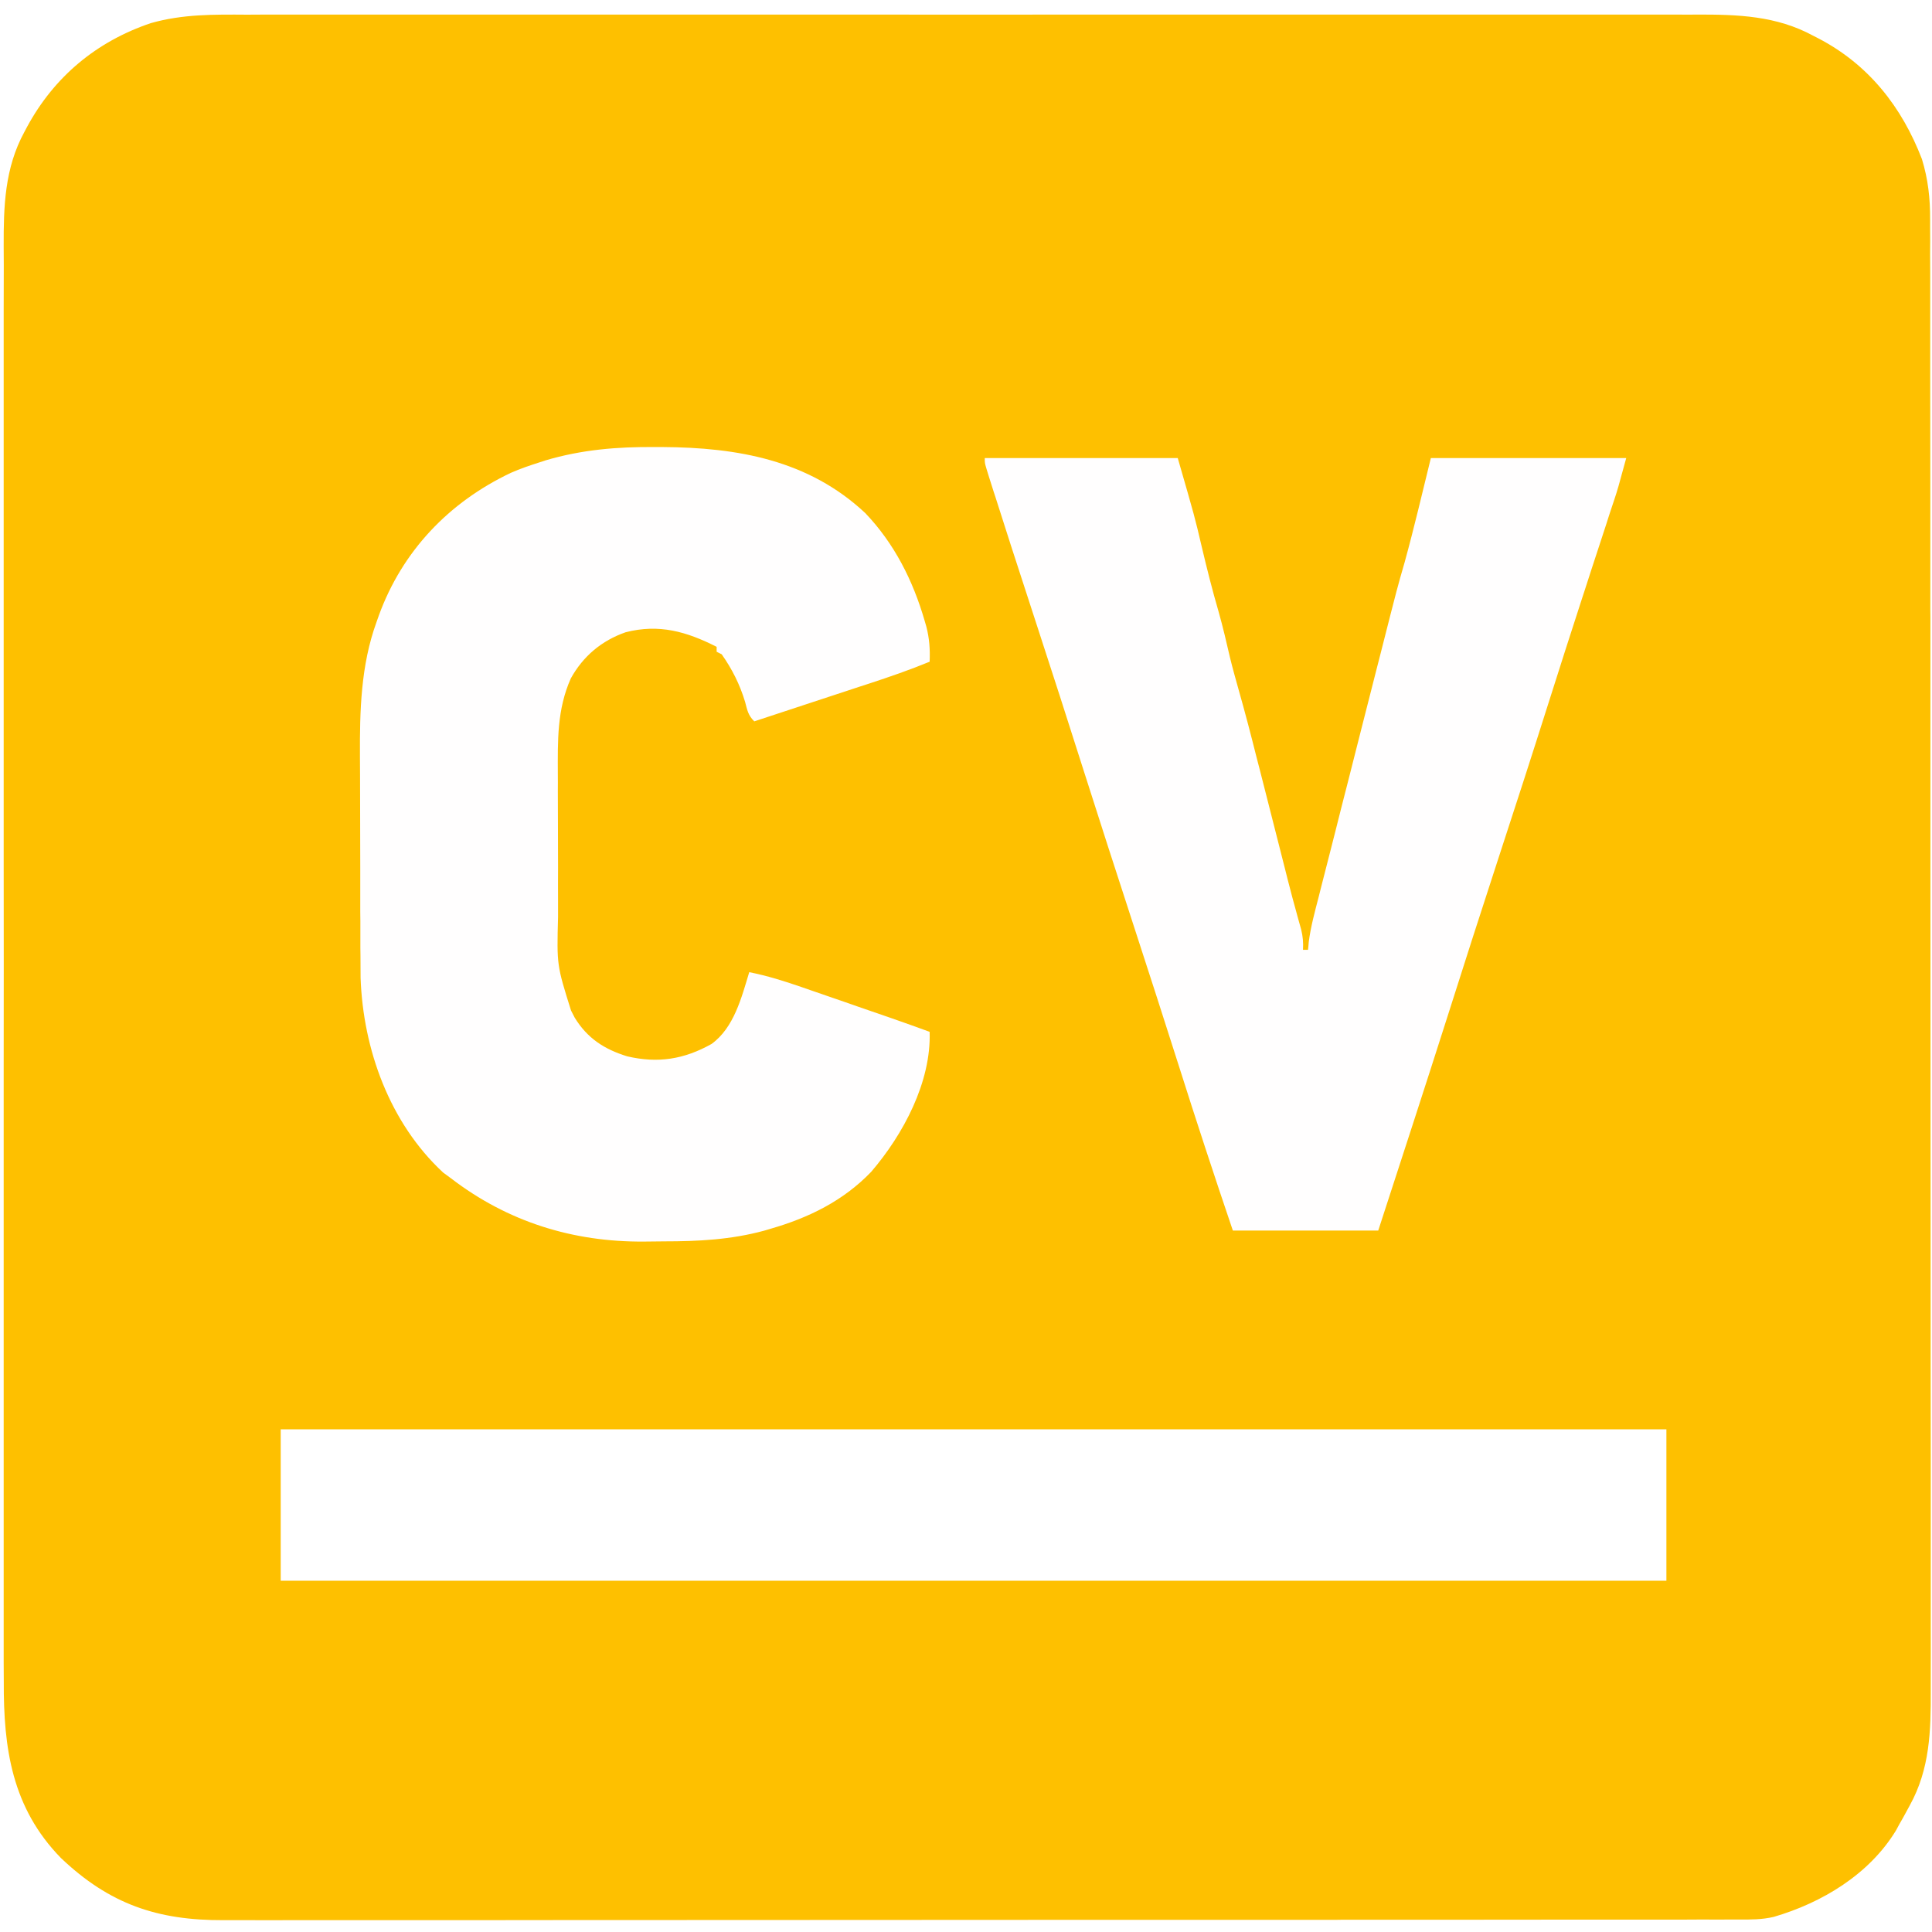
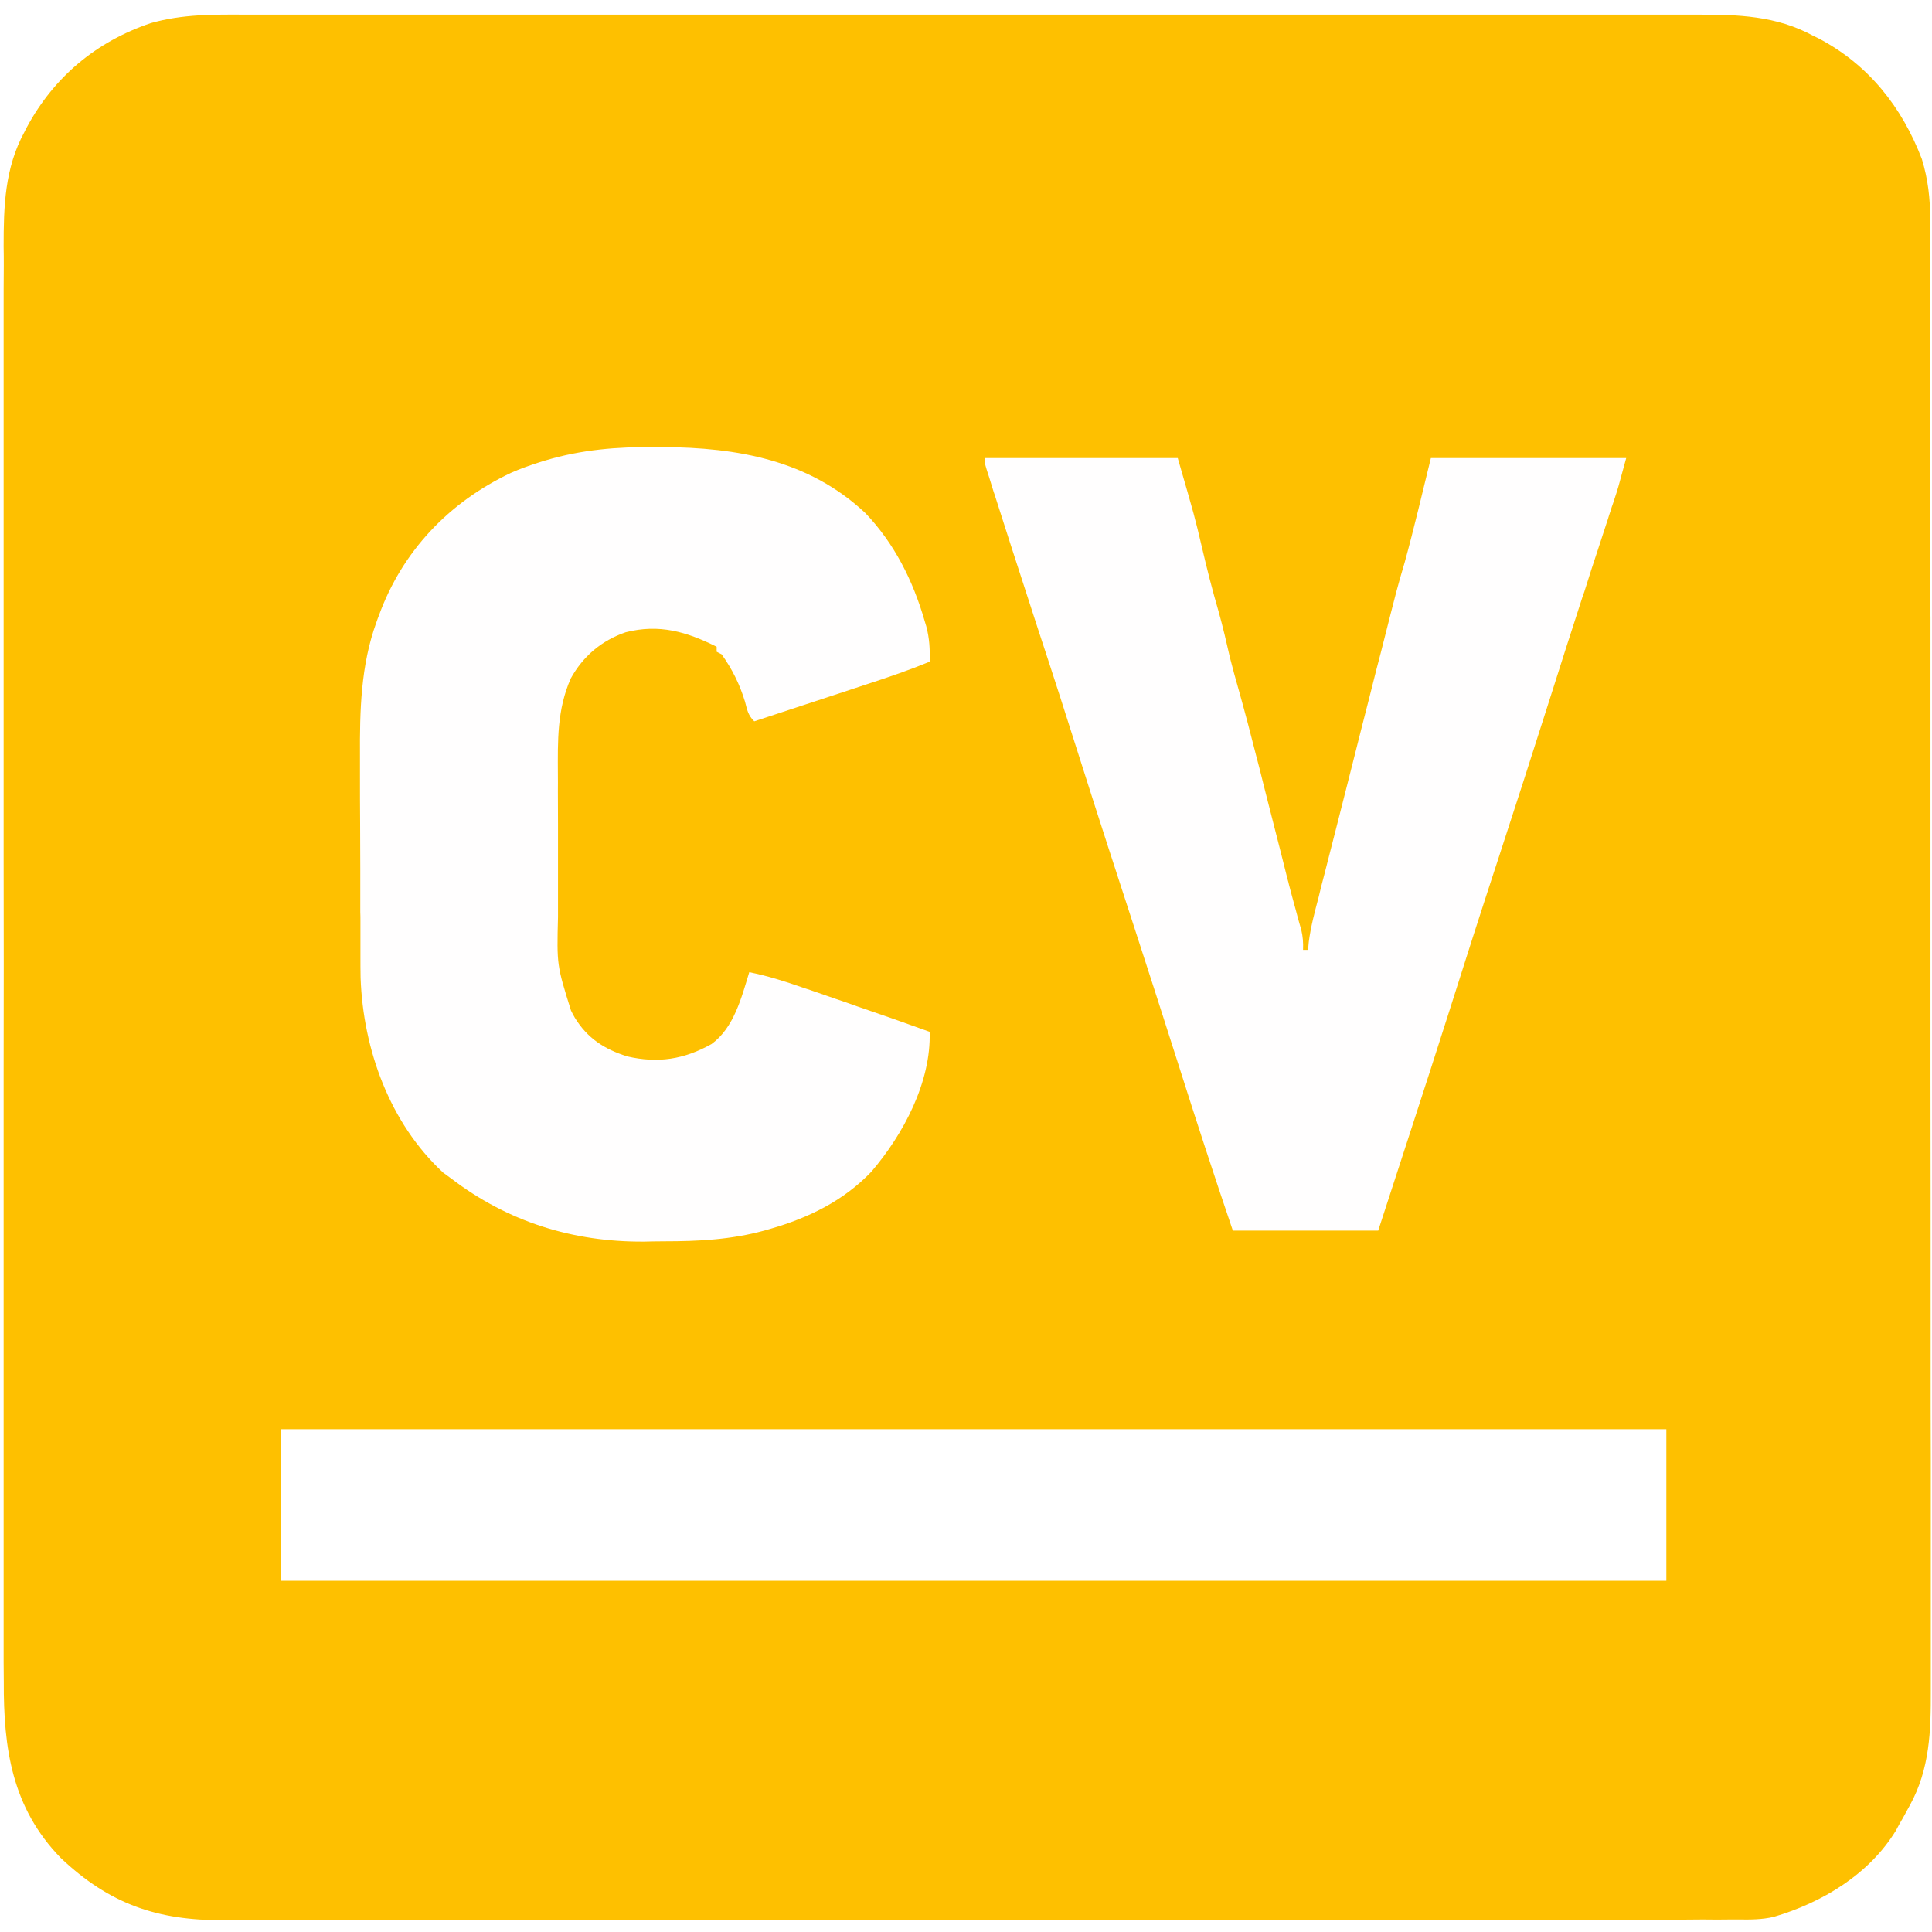
- <svg xmlns="http://www.w3.org/2000/svg" width="72px" height="72px" viewBox="0 0 72 71" version="1.1">
+ <svg xmlns="http://www.w3.org/2000/svg" width="50px" height="50px" viewBox="0 0 50 50" version="1.1">
  <g id="surface1">
-     <path style=" stroke:none;fill-rule:nonzero;fill:rgb(99.608%,75.294%,0%);fill-opacity:1;" d="M 9.207 0.047 C 9.449 0.047 9.688 0.043 9.93 0.043 C 10.453 0.043 10.977 0.043 11.5 0.043 C 12.277 0.043 13.055 0.043 13.832 0.043 C 15.219 0.043 16.609 0.043 17.996 0.043 C 19.211 0.043 20.426 0.043 21.645 0.043 C 21.766 0.043 21.766 0.043 21.887 0.043 C 22.215 0.043 22.543 0.043 22.871 0.043 C 25.941 0.043 29.016 0.043 32.086 0.043 C 34.816 0.047 37.543 0.047 40.27 0.043 C 43.336 0.043 46.402 0.043 49.469 0.043 C 49.797 0.043 50.125 0.043 50.449 0.043 C 50.57 0.043 50.57 0.043 50.695 0.043 C 51.91 0.043 53.125 0.043 54.336 0.043 C 55.719 0.043 57.102 0.043 58.48 0.043 C 59.254 0.043 60.027 0.043 60.797 0.043 C 61.375 0.043 61.953 0.043 62.531 0.043 C 62.766 0.047 62.996 0.047 63.23 0.043 C 64.766 0.039 66.199 0.086 67.574 0.832 C 67.637 0.863 67.695 0.895 67.758 0.926 C 69.645 1.906 70.879 3.492 71.625 5.43 C 71.855 6.184 71.934 6.895 71.93 7.68 C 71.93 7.777 71.93 7.875 71.93 7.977 C 71.934 8.305 71.934 8.633 71.93 8.961 C 71.934 9.199 71.934 9.441 71.934 9.68 C 71.934 10.195 71.934 10.715 71.934 11.23 C 71.934 12.004 71.934 12.773 71.934 13.543 C 71.938 15 71.938 16.457 71.938 17.91 C 71.938 19.035 71.938 20.16 71.938 21.285 C 71.938 21.609 71.938 21.934 71.938 22.258 C 71.938 22.379 71.938 22.379 71.941 22.5 C 71.941 24.766 71.941 27.031 71.941 29.293 C 71.941 29.379 71.941 29.465 71.941 29.555 C 71.941 29.984 71.941 30.418 71.941 30.852 C 71.941 30.98 71.941 30.98 71.941 31.109 C 71.941 31.285 71.941 31.457 71.941 31.633 C 71.941 34.336 71.941 37.039 71.945 39.742 C 71.949 42.777 71.949 45.816 71.949 48.855 C 71.949 49.176 71.949 49.5 71.949 49.824 C 71.949 49.945 71.949 49.945 71.949 50.066 C 71.949 51.352 71.949 52.633 71.953 53.914 C 71.953 55.207 71.953 56.496 71.953 57.785 C 71.953 58.551 71.953 59.316 71.953 60.082 C 71.957 60.652 71.953 61.227 71.953 61.797 C 71.953 62.031 71.953 62.262 71.953 62.492 C 71.961 64 71.922 65.426 71.172 66.781 C 71.137 66.844 71.105 66.906 71.07 66.969 C 70.98 67.141 70.883 67.312 70.785 67.48 C 70.742 67.559 70.699 67.637 70.656 67.719 C 69.66 69.352 67.906 70.41 66.098 70.938 C 65.664 71.039 65.238 71.039 64.797 71.035 C 64.695 71.035 64.594 71.035 64.488 71.035 C 64.148 71.039 63.812 71.039 63.473 71.035 C 63.227 71.035 62.98 71.039 62.734 71.039 C 62.203 71.039 61.668 71.039 61.133 71.039 C 60.34 71.039 59.547 71.039 58.754 71.039 C 57.254 71.043 55.754 71.043 54.254 71.043 C 53.094 71.043 51.938 71.043 50.777 71.043 C 50.609 71.043 50.445 71.043 50.277 71.043 C 50.152 71.043 50.152 71.043 50.027 71.043 C 49.945 71.043 49.863 71.043 49.777 71.047 C 49.695 71.047 49.609 71.047 49.527 71.047 C 47.191 71.047 44.859 71.047 42.527 71.047 C 42.441 71.047 42.352 71.047 42.262 71.047 C 41.816 71.047 41.371 71.047 40.926 71.047 C 40.836 71.047 40.746 71.047 40.656 71.047 C 40.477 71.047 40.297 71.047 40.121 71.047 C 37.336 71.047 34.551 71.047 31.766 71.051 C 28.637 71.055 25.508 71.055 22.379 71.055 C 22.047 71.055 21.711 71.055 21.379 71.055 C 21.297 71.055 21.215 71.055 21.129 71.055 C 19.891 71.055 18.648 71.055 17.41 71.059 C 16 71.059 14.59 71.059 13.18 71.059 C 12.391 71.059 11.602 71.059 10.812 71.059 C 10.285 71.062 9.758 71.059 9.23 71.059 C 8.93 71.059 8.629 71.059 8.332 71.059 C 5.871 71.07 4.082 70.465 2.27 68.742 C 0.441 66.867 0.129 64.652 0.141 62.156 C 0.141 61.918 0.137 61.68 0.137 61.438 C 0.137 60.922 0.137 60.406 0.137 59.887 C 0.137 59.117 0.137 58.348 0.137 57.578 C 0.137 56.203 0.137 54.832 0.137 53.457 C 0.137 52.254 0.137 51.051 0.137 49.848 C 0.137 49.766 0.137 49.688 0.137 49.605 C 0.137 49.281 0.137 48.957 0.137 48.633 C 0.137 45.594 0.137 42.551 0.137 39.512 C 0.141 36.812 0.141 34.113 0.137 31.414 C 0.137 28.379 0.137 25.344 0.137 22.309 C 0.137 21.984 0.137 21.66 0.137 21.336 C 0.137 21.258 0.137 21.18 0.137 21.098 C 0.137 19.895 0.137 18.691 0.137 17.492 C 0.137 16.125 0.137 14.758 0.137 13.391 C 0.137 12.625 0.137 11.859 0.137 11.098 C 0.137 10.523 0.137 9.953 0.141 9.383 C 0.141 9.152 0.141 8.922 0.137 8.691 C 0.133 7.191 0.172 5.766 0.91 4.414 C 0.941 4.352 0.977 4.293 1.008 4.23 C 2.02 2.359 3.594 1.047 5.617 0.363 C 6.809 0.023 7.977 0.039 9.207 0.047 Z M 9.207 0.047 " />
-     <path style=" stroke:none;fill-rule:nonzero;fill:rgb(100%,99.608%,99.608%);fill-opacity:1;" d="M 24.426 16.16 C 24.512 16.16 24.598 16.16 24.688 16.16 C 27.488 16.176 30.137 16.645 32.246 18.621 C 33.332 19.758 34.027 21.141 34.461 22.641 C 34.488 22.738 34.488 22.738 34.52 22.844 C 34.637 23.293 34.664 23.695 34.645 24.16 C 33.906 24.465 33.156 24.723 32.395 24.973 C 32.27 25.012 32.148 25.055 32.023 25.094 C 31.699 25.203 31.375 25.309 31.051 25.414 C 30.719 25.523 30.387 25.633 30.055 25.742 C 29.406 25.957 28.758 26.168 28.109 26.383 C 27.875 26.148 27.852 25.973 27.766 25.652 C 27.57 25.004 27.285 24.438 26.895 23.883 C 26.832 23.852 26.773 23.82 26.707 23.789 C 26.707 23.73 26.707 23.668 26.707 23.605 C 25.59 23.039 24.566 22.742 23.316 23.062 C 22.418 23.375 21.73 23.957 21.273 24.781 C 20.754 25.945 20.785 27.113 20.789 28.363 C 20.793 28.566 20.789 28.766 20.789 28.969 C 20.789 29.387 20.793 29.809 20.793 30.227 C 20.797 30.762 20.797 31.301 20.797 31.836 C 20.793 32.25 20.797 32.664 20.797 33.082 C 20.797 33.277 20.797 33.477 20.797 33.672 C 20.75 35.469 20.75 35.469 21.281 37.16 C 21.348 37.293 21.348 37.293 21.418 37.426 C 21.887 38.191 22.516 38.602 23.375 38.867 C 24.52 39.133 25.492 38.98 26.516 38.406 C 27.355 37.801 27.637 36.668 27.922 35.73 C 28.594 35.863 29.227 36.062 29.871 36.285 C 29.977 36.32 30.078 36.359 30.188 36.395 C 30.516 36.508 30.848 36.625 31.18 36.738 C 31.402 36.812 31.621 36.891 31.844 36.969 C 32.781 37.289 33.715 37.613 34.645 37.953 C 34.707 39.824 33.66 41.781 32.465 43.172 C 31.43 44.25 30.141 44.883 28.715 45.293 C 28.637 45.316 28.562 45.34 28.48 45.363 C 27.246 45.699 26.027 45.762 24.758 45.762 C 24.504 45.762 24.254 45.766 24 45.77 C 21.344 45.789 18.918 45.031 16.809 43.414 C 16.664 43.309 16.664 43.309 16.516 43.199 C 14.52 41.348 13.531 38.605 13.438 35.938 C 13.434 35.668 13.434 35.398 13.434 35.129 C 13.434 35.031 13.43 34.93 13.43 34.824 C 13.43 34.492 13.43 34.164 13.43 33.832 C 13.43 33.719 13.43 33.602 13.426 33.484 C 13.426 32.941 13.426 32.398 13.426 31.855 C 13.426 31.297 13.422 30.738 13.422 30.18 C 13.418 29.578 13.418 28.973 13.418 28.371 C 13.418 28.141 13.418 27.914 13.414 27.684 C 13.406 25.992 13.445 24.297 14.031 22.684 C 14.059 22.605 14.086 22.523 14.117 22.441 C 14.988 20.043 16.727 18.215 19.039 17.121 C 19.391 16.965 19.75 16.844 20.117 16.727 C 20.184 16.703 20.25 16.684 20.32 16.66 C 21.688 16.254 23.008 16.148 24.426 16.16 Z M 24.426 16.16 " />
-     <path style=" stroke:none;fill-rule:nonzero;fill:rgb(100%,99.608%,99.608%);fill-opacity:1;" d="M 36.699 16.57 C 39.074 16.57 41.445 16.57 43.891 16.57 C 44.527 18.773 44.527 18.773 44.785 19.875 C 44.977 20.688 45.18 21.496 45.414 22.297 C 45.574 22.863 45.707 23.438 45.84 24.012 C 45.938 24.414 46.051 24.816 46.164 25.219 C 46.402 26.055 46.621 26.895 46.832 27.738 C 46.871 27.887 46.91 28.035 46.949 28.188 C 47.047 28.578 47.145 28.965 47.246 29.355 C 47.402 29.98 47.562 30.605 47.723 31.23 C 47.777 31.445 47.832 31.66 47.887 31.875 C 47.922 32.008 47.953 32.145 47.988 32.277 C 48.004 32.344 48.023 32.406 48.039 32.473 C 48.121 32.797 48.207 33.117 48.297 33.438 C 48.312 33.5 48.328 33.562 48.348 33.629 C 48.395 33.801 48.445 33.973 48.492 34.145 C 48.555 34.406 48.574 34.629 48.559 34.898 C 48.621 34.898 48.684 34.898 48.746 34.898 C 48.758 34.801 48.766 34.703 48.773 34.605 C 48.848 34.031 49 33.477 49.145 32.918 C 49.176 32.793 49.207 32.672 49.238 32.547 C 49.324 32.211 49.41 31.875 49.496 31.539 C 49.586 31.188 49.676 30.832 49.766 30.48 C 49.914 29.883 50.066 29.289 50.219 28.695 C 50.391 28.012 50.566 27.332 50.738 26.648 C 50.926 25.914 51.113 25.184 51.297 24.453 C 51.352 24.242 51.402 24.035 51.457 23.828 C 52.078 21.383 52.078 21.383 52.344 20.465 C 52.699 19.176 53.004 17.871 53.324 16.57 C 55.727 16.57 58.129 16.57 60.605 16.57 C 60.293 17.715 60.293 17.715 60.16 18.121 C 60.129 18.215 60.098 18.305 60.066 18.402 C 60.02 18.547 60.02 18.547 59.969 18.695 C 59.938 18.801 59.902 18.906 59.867 19.016 C 59.773 19.301 59.68 19.586 59.586 19.875 C 59.402 20.43 59.223 20.984 59.043 21.543 C 59.012 21.637 59.012 21.637 58.98 21.734 C 58.555 23.039 58.137 24.344 57.723 25.652 C 57.102 27.613 56.469 29.57 55.828 31.527 C 55.199 33.453 54.578 35.383 53.965 37.316 C 53.109 40.004 52.234 42.68 51.363 45.359 C 49.574 45.359 47.785 45.359 45.945 45.359 C 45.25 43.312 44.578 41.262 43.926 39.203 C 43.379 37.484 42.828 35.773 42.27 34.062 C 41.617 32.059 40.969 30.055 40.332 28.051 C 39.789 26.34 39.238 24.629 38.68 22.922 C 37.609 19.633 37.609 19.633 37.098 18.027 C 37.074 17.961 37.055 17.895 37.031 17.824 C 36.973 17.645 36.918 17.461 36.859 17.281 C 36.828 17.184 36.797 17.082 36.766 16.98 C 36.699 16.754 36.699 16.754 36.699 16.57 Z M 36.699 16.57 " />
-     <path style=" stroke:none;fill-rule:nonzero;fill:rgb(100%,100%,100%);fill-opacity:1;" d="M 10.461 52.766 C 27.5 52.766 44.543 52.766 62.102 52.766 C 62.102 54.629 62.102 56.492 62.102 58.41 C 45.059 58.41 28.016 58.41 10.461 58.41 C 10.461 56.547 10.461 54.684 10.461 52.766 Z M 10.461 52.766 " />
+     <path style=" stroke:none;fill-rule:nonzero;fill:rgb(99.608%,75.294%,0%);fill-opacity:1;" d="M 6.395 0.379 C 6.562 0.379 6.727 0.379 6.895 0.379 C 7.258 0.379 7.621 0.379 7.984 0.379 C 8.527 0.379 9.066 0.379 9.605 0.379 C 10.57 0.379 11.535 0.379 12.496 0.379 C 13.34 0.379 14.184 0.379 15.031 0.379 C 15.113 0.379 15.113 0.379 15.199 0.379 C 15.426 0.379 15.656 0.379 15.883 0.379 C 18.016 0.379 20.148 0.379 22.281 0.379 C 24.18 0.379 26.07 0.379 27.965 0.379 C 30.094 0.379 32.223 0.379 34.352 0.379 C 34.582 0.379 34.809 0.379 35.035 0.379 C 35.117 0.379 35.117 0.379 35.203 0.379 C 36.047 0.379 36.891 0.379 37.734 0.379 C 38.695 0.379 39.652 0.379 40.613 0.379 C 41.148 0.379 41.688 0.379 42.219 0.379 C 42.621 0.379 43.023 0.379 43.426 0.379 C 43.586 0.379 43.746 0.379 43.91 0.379 C 44.977 0.375 45.973 0.406 46.926 0.926 C 46.969 0.945 47.012 0.969 47.055 0.988 C 48.363 1.672 49.223 2.773 49.738 4.117 C 49.898 4.641 49.953 5.137 49.953 5.68 C 49.953 5.75 49.953 5.816 49.953 5.887 C 49.953 6.113 49.953 6.344 49.953 6.57 C 49.953 6.734 49.953 6.902 49.953 7.07 C 49.953 7.426 49.953 7.789 49.953 8.145 C 49.953 8.684 49.953 9.219 49.953 9.754 C 49.957 10.766 49.957 11.777 49.957 12.785 C 49.957 13.566 49.957 14.348 49.957 15.129 C 49.957 15.355 49.957 15.578 49.957 15.805 C 49.957 15.887 49.957 15.887 49.961 15.973 C 49.961 17.547 49.961 19.117 49.961 20.691 C 49.961 20.75 49.961 20.809 49.961 20.871 C 49.961 21.168 49.961 21.473 49.961 21.773 C 49.961 21.863 49.961 21.863 49.961 21.949 C 49.961 22.074 49.961 22.191 49.961 22.312 C 49.961 24.191 49.961 26.07 49.961 27.945 C 49.965 30.055 49.965 32.164 49.965 34.273 C 49.965 34.496 49.965 34.723 49.965 34.949 C 49.965 35.031 49.965 35.031 49.965 35.117 C 49.965 36.008 49.965 36.898 49.969 37.789 C 49.969 38.684 49.969 39.582 49.969 40.477 C 49.969 41.008 49.969 41.539 49.969 42.07 C 49.969 42.469 49.969 42.867 49.969 43.262 C 49.969 43.426 49.969 43.586 49.969 43.746 C 49.973 44.793 49.945 45.781 49.426 46.723 C 49.402 46.766 49.379 46.809 49.355 46.852 C 49.293 46.973 49.223 47.094 49.156 47.207 C 49.125 47.262 49.098 47.316 49.066 47.375 C 48.375 48.508 47.156 49.242 45.902 49.609 C 45.602 49.68 45.305 49.68 44.996 49.676 C 44.926 49.676 44.855 49.676 44.785 49.676 C 44.547 49.68 44.312 49.68 44.078 49.676 C 43.906 49.676 43.738 49.68 43.566 49.68 C 43.195 49.68 42.824 49.68 42.453 49.68 C 41.902 49.68 41.352 49.68 40.801 49.68 C 39.758 49.684 38.719 49.684 37.676 49.684 C 36.871 49.684 36.066 49.684 35.262 49.684 C 35.145 49.684 35.031 49.684 34.914 49.684 C 34.828 49.684 34.828 49.684 34.742 49.684 C 34.684 49.684 34.629 49.684 34.566 49.684 C 34.512 49.684 34.449 49.684 34.395 49.684 C 32.773 49.684 31.152 49.684 29.531 49.684 C 29.473 49.684 29.41 49.684 29.348 49.684 C 29.039 49.684 28.73 49.684 28.422 49.684 C 28.359 49.684 28.297 49.684 28.234 49.684 C 28.109 49.684 27.984 49.684 27.863 49.684 C 25.93 49.684 23.992 49.684 22.059 49.688 C 19.887 49.691 17.715 49.691 15.539 49.691 C 15.309 49.691 15.078 49.691 14.848 49.691 C 14.789 49.691 14.734 49.691 14.672 49.691 C 13.812 49.691 12.949 49.691 12.09 49.695 C 11.109 49.695 10.133 49.695 9.152 49.695 C 8.605 49.695 8.055 49.695 7.508 49.695 C 7.141 49.695 6.777 49.695 6.41 49.695 C 6.203 49.695 5.992 49.695 5.785 49.695 C 4.078 49.703 2.836 49.281 1.574 48.086 C 0.305 46.781 0.09 45.246 0.098 43.512 C 0.098 43.348 0.094 43.18 0.094 43.012 C 0.094 42.652 0.094 42.297 0.094 41.934 C 0.094 41.402 0.094 40.867 0.094 40.332 C 0.094 39.379 0.094 38.426 0.094 37.469 C 0.094 36.633 0.094 35.801 0.094 34.965 C 0.094 34.906 0.094 34.852 0.094 34.797 C 0.094 34.57 0.094 34.344 0.094 34.121 C 0.094 32.008 0.094 29.895 0.094 27.785 C 0.098 25.91 0.098 24.035 0.094 22.164 C 0.094 20.055 0.094 17.945 0.094 15.84 C 0.094 15.613 0.094 15.391 0.094 15.164 C 0.094 15.109 0.094 15.055 0.094 15 C 0.094 14.164 0.094 13.328 0.094 12.496 C 0.094 11.547 0.094 10.594 0.094 9.645 C 0.094 9.113 0.094 8.582 0.094 8.055 C 0.094 7.656 0.094 7.258 0.098 6.863 C 0.098 6.703 0.098 6.543 0.094 6.383 C 0.094 5.34 0.121 4.352 0.633 3.414 C 0.652 3.367 0.68 3.328 0.699 3.285 C 1.402 1.984 2.496 1.074 3.902 0.598 C 4.727 0.363 5.539 0.375 6.395 0.379 Z M 6.395 0.379 " />
+     <path style=" stroke:none;fill-rule:nonzero;fill:rgb(100%,99.608%,99.608%);fill-opacity:1;" d="M 16.961 11.57 C 17.023 11.57 17.082 11.57 17.145 11.57 C 19.09 11.582 20.93 11.906 22.395 13.277 C 23.148 14.066 23.629 15.027 23.93 16.07 C 23.949 16.137 23.949 16.137 23.973 16.211 C 24.055 16.523 24.07 16.801 24.059 17.125 C 23.547 17.336 23.023 17.516 22.496 17.688 C 22.41 17.715 22.324 17.746 22.238 17.773 C 22.012 17.848 21.789 17.922 21.562 17.996 C 21.332 18.07 21.102 18.148 20.871 18.223 C 20.422 18.371 19.969 18.52 19.52 18.668 C 19.359 18.508 19.34 18.383 19.281 18.16 C 19.145 17.711 18.949 17.316 18.676 16.934 C 18.633 16.91 18.594 16.891 18.547 16.867 C 18.547 16.828 18.547 16.785 18.547 16.738 C 17.77 16.348 17.059 16.141 16.191 16.363 C 15.566 16.578 15.09 16.984 14.773 17.555 C 14.414 18.363 14.434 19.176 14.438 20.043 C 14.441 20.184 14.438 20.324 14.438 20.465 C 14.438 20.754 14.441 21.047 14.441 21.336 C 14.441 21.711 14.441 22.082 14.441 22.457 C 14.441 22.742 14.441 23.031 14.441 23.32 C 14.441 23.457 14.441 23.594 14.441 23.73 C 14.41 24.977 14.41 24.977 14.777 26.152 C 14.824 26.246 14.824 26.246 14.875 26.336 C 15.199 26.867 15.637 27.152 16.234 27.34 C 17.027 27.523 17.703 27.418 18.414 27.02 C 18.996 26.598 19.191 25.812 19.391 25.16 C 19.855 25.254 20.297 25.391 20.742 25.547 C 20.816 25.57 20.887 25.598 20.965 25.621 C 21.191 25.699 21.422 25.781 21.652 25.859 C 21.809 25.91 21.961 25.965 22.113 26.02 C 22.766 26.242 23.414 26.469 24.059 26.703 C 24.102 28.004 23.375 29.363 22.547 30.328 C 21.828 31.078 20.93 31.516 19.941 31.801 C 19.887 31.816 19.836 31.832 19.777 31.848 C 18.922 32.082 18.074 32.125 17.191 32.125 C 17.016 32.125 16.844 32.129 16.668 32.133 C 14.82 32.145 13.137 31.617 11.672 30.496 C 11.57 30.422 11.57 30.422 11.469 30.348 C 10.082 29.062 9.398 27.156 9.332 25.305 C 9.328 25.117 9.328 24.93 9.328 24.742 C 9.328 24.676 9.328 24.605 9.328 24.531 C 9.328 24.301 9.328 24.07 9.328 23.84 C 9.328 23.762 9.328 23.68 9.324 23.602 C 9.324 23.223 9.324 22.848 9.324 22.469 C 9.324 22.082 9.32 21.691 9.32 21.305 C 9.316 20.887 9.316 20.469 9.316 20.051 C 9.316 19.891 9.316 19.73 9.316 19.57 C 9.309 18.398 9.336 17.219 9.742 16.102 C 9.762 16.047 9.781 15.988 9.805 15.93 C 10.41 14.266 11.617 12.996 13.223 12.238 C 13.465 12.129 13.715 12.043 13.969 11.961 C 14.016 11.945 14.062 11.934 14.109 11.918 C 15.062 11.633 15.977 11.562 16.961 11.57 Z M 16.961 11.57 " />
+     <path style=" stroke:none;fill-rule:nonzero;fill:rgb(100%,99.608%,99.608%);fill-opacity:1;" d="M 25.484 11.855 C 27.137 11.855 28.781 11.855 30.48 11.855 C 30.922 13.383 30.922 13.383 31.102 14.148 C 31.234 14.715 31.375 15.273 31.539 15.832 C 31.648 16.223 31.742 16.625 31.832 17.023 C 31.902 17.301 31.98 17.582 32.059 17.859 C 32.223 18.441 32.375 19.023 32.523 19.609 C 32.551 19.715 32.578 19.816 32.605 19.922 C 32.672 20.191 32.738 20.461 32.809 20.734 C 32.918 21.168 33.031 21.602 33.141 22.035 C 33.18 22.184 33.215 22.332 33.254 22.484 C 33.277 22.574 33.301 22.668 33.324 22.762 C 33.336 22.809 33.352 22.852 33.359 22.898 C 33.418 23.121 33.477 23.344 33.539 23.566 C 33.551 23.609 33.562 23.656 33.574 23.699 C 33.605 23.82 33.641 23.938 33.676 24.059 C 33.719 24.242 33.73 24.395 33.723 24.582 C 33.766 24.582 33.809 24.582 33.852 24.582 C 33.859 24.516 33.863 24.445 33.871 24.379 C 33.922 23.98 34.027 23.594 34.129 23.207 C 34.148 23.121 34.172 23.035 34.191 22.949 C 34.254 22.715 34.312 22.484 34.371 22.25 C 34.434 22.004 34.496 21.758 34.559 21.516 C 34.664 21.098 34.77 20.688 34.875 20.273 C 34.992 19.801 35.117 19.328 35.234 18.852 C 35.363 18.344 35.496 17.836 35.621 17.328 C 35.66 17.184 35.695 17.039 35.734 16.895 C 36.164 15.195 36.164 15.195 36.352 14.559 C 36.598 13.664 36.809 12.758 37.031 11.855 C 38.699 11.855 40.367 11.855 42.086 11.855 C 41.871 12.648 41.871 12.648 41.777 12.93 C 41.758 12.996 41.734 13.059 41.711 13.125 C 41.68 13.227 41.68 13.227 41.645 13.328 C 41.625 13.402 41.598 13.477 41.574 13.551 C 41.508 13.75 41.445 13.949 41.379 14.148 C 41.25 14.535 41.125 14.918 41.004 15.309 C 40.98 15.371 40.98 15.371 40.957 15.441 C 40.664 16.348 40.371 17.254 40.086 18.16 C 39.652 19.523 39.215 20.883 38.77 22.242 C 38.332 23.578 37.902 24.918 37.477 26.262 C 36.883 28.129 36.273 29.984 35.668 31.848 C 34.426 31.848 33.184 31.848 31.906 31.848 C 31.422 30.426 30.957 29 30.504 27.57 C 30.125 26.379 29.742 25.191 29.355 24 C 28.902 22.609 28.449 21.219 28.008 19.828 C 27.633 18.641 27.25 17.449 26.859 16.266 C 26.117 13.98 26.117 13.98 25.762 12.867 C 25.746 12.82 25.734 12.773 25.715 12.727 C 25.676 12.602 25.637 12.473 25.598 12.348 C 25.574 12.281 25.555 12.211 25.531 12.141 C 25.484 11.98 25.484 11.98 25.484 11.855 Z M 25.484 11.855 " />
+     <path style=" stroke:none;fill-rule:nonzero;fill:rgb(100%,100%,100%);fill-opacity:1;" d="M 7.266 36.988 C 19.098 36.988 30.934 36.988 43.125 36.988 C 43.125 38.285 43.125 39.578 43.125 40.91 C 31.289 40.91 19.457 40.91 7.266 40.91 C 7.266 39.617 7.266 38.32 7.266 36.988 Z M 7.266 36.988 " />
  </g>
</svg>
